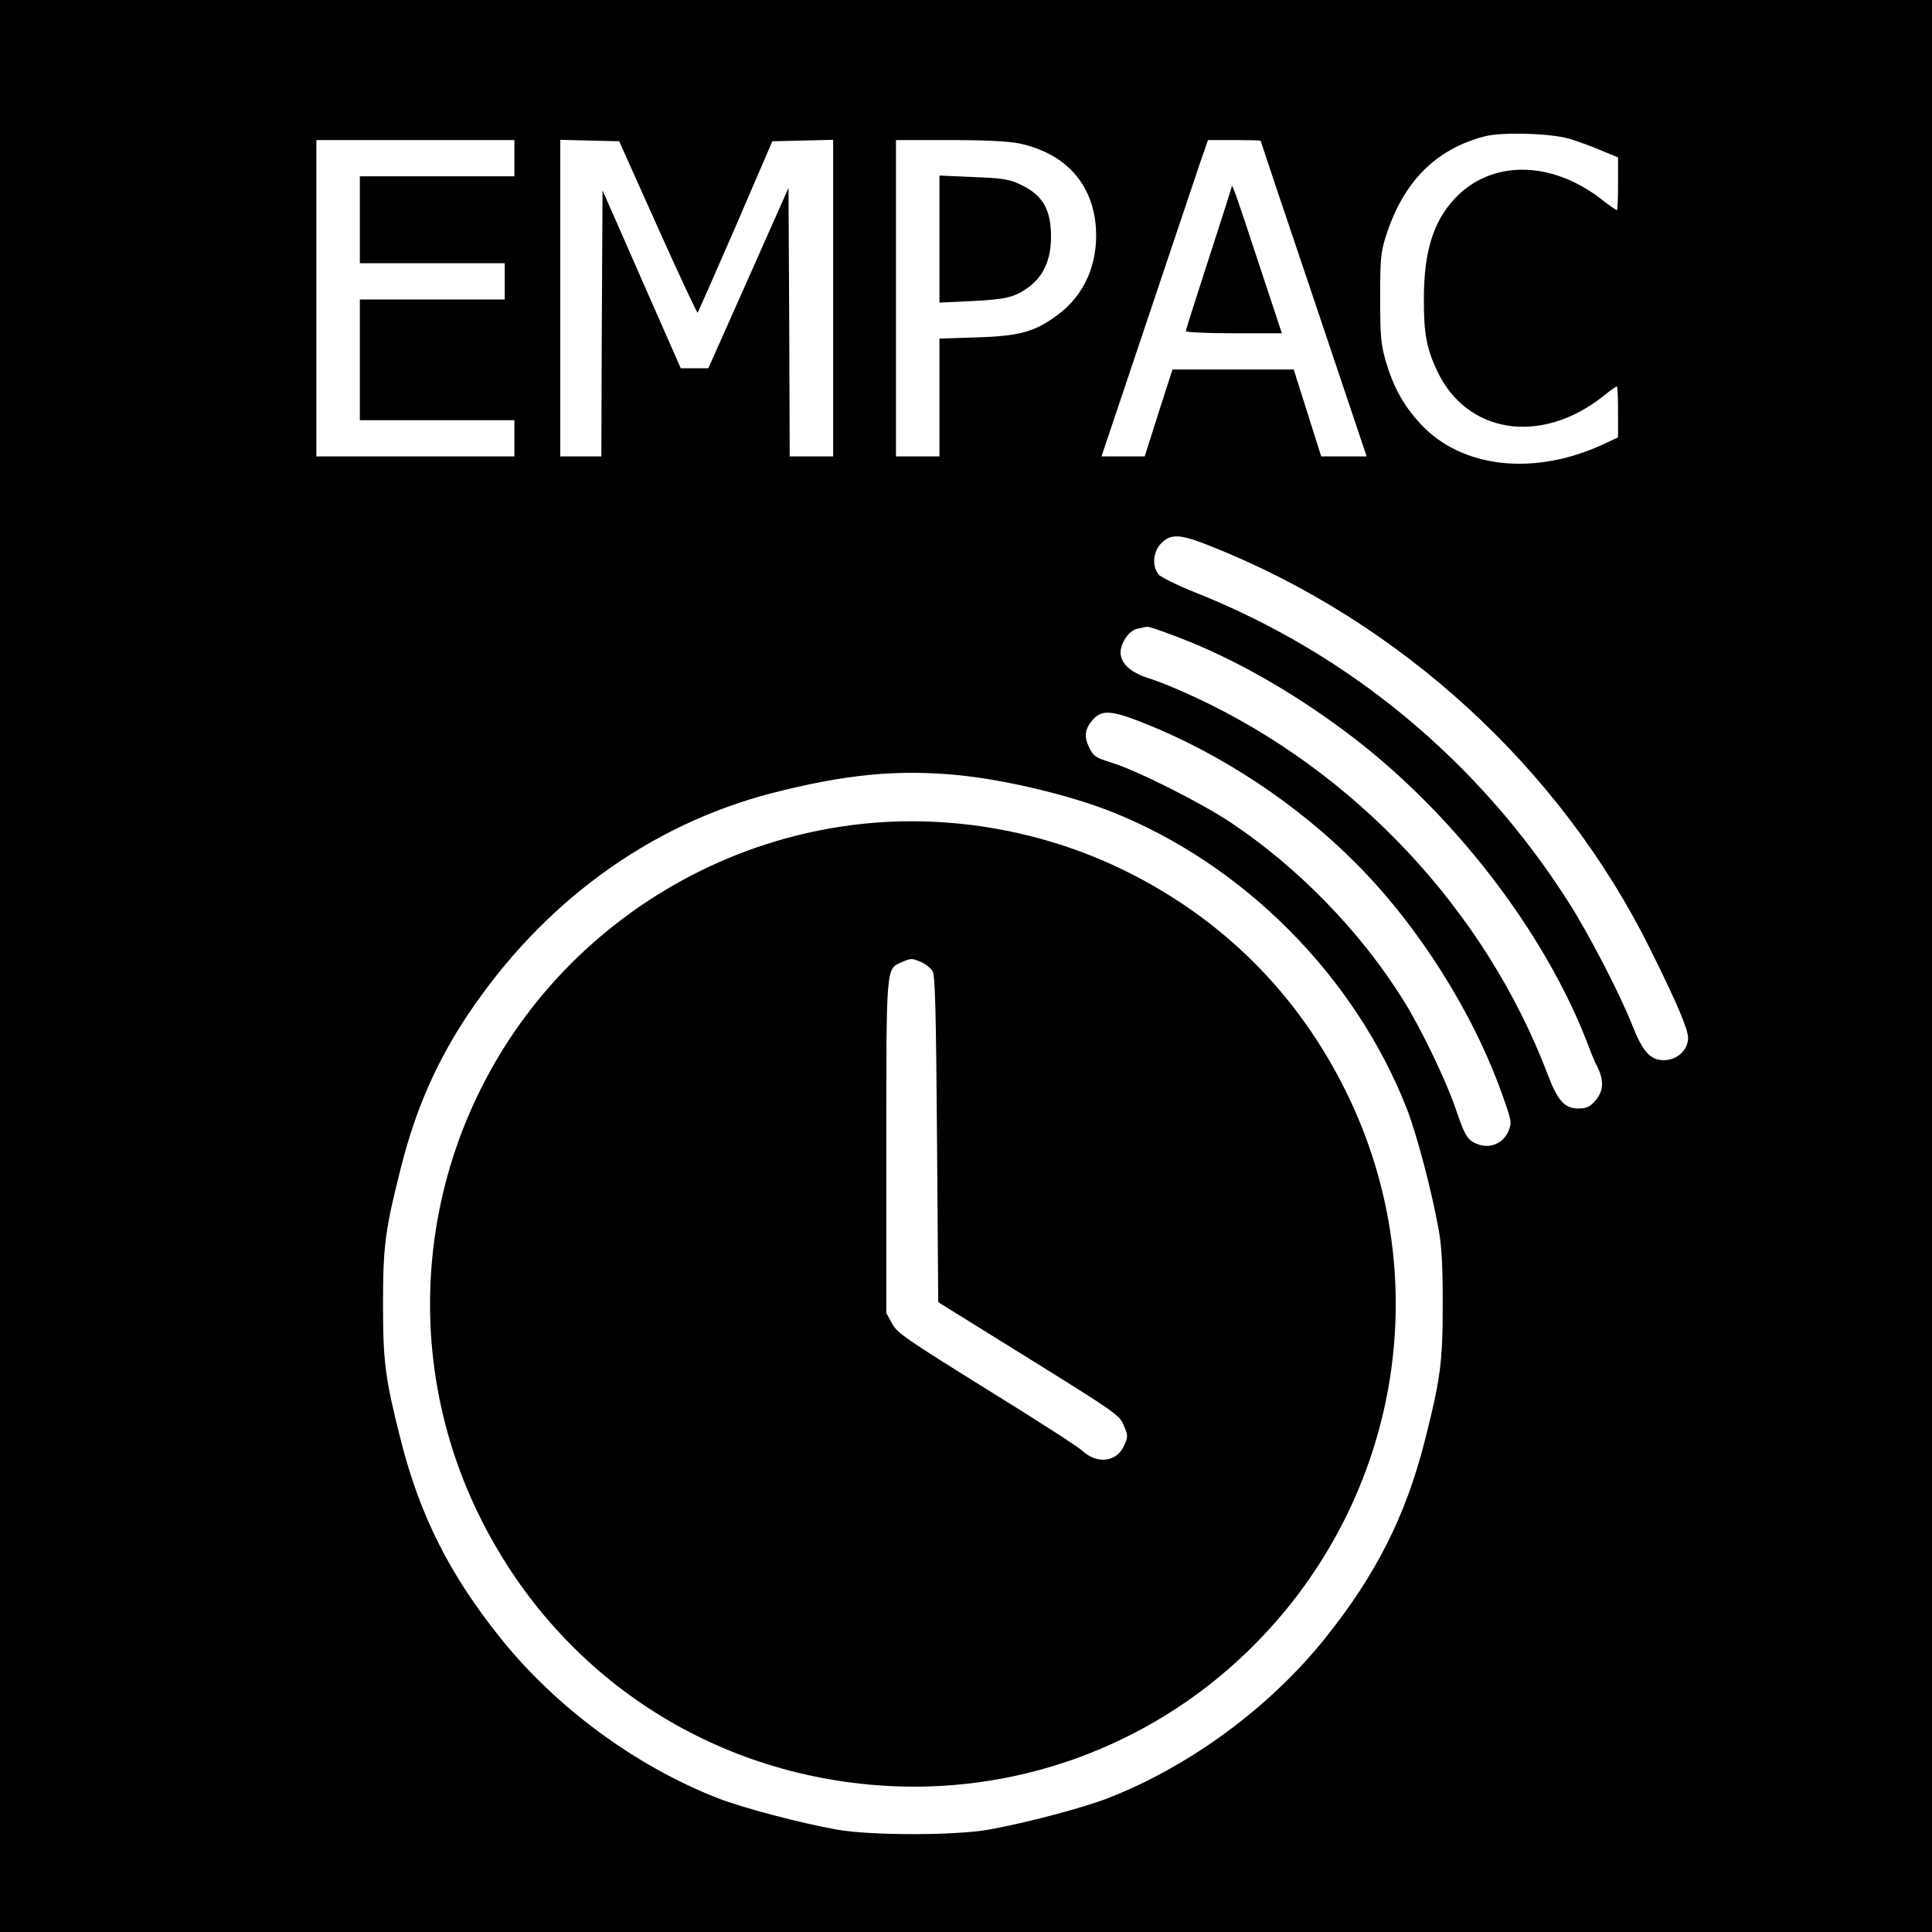
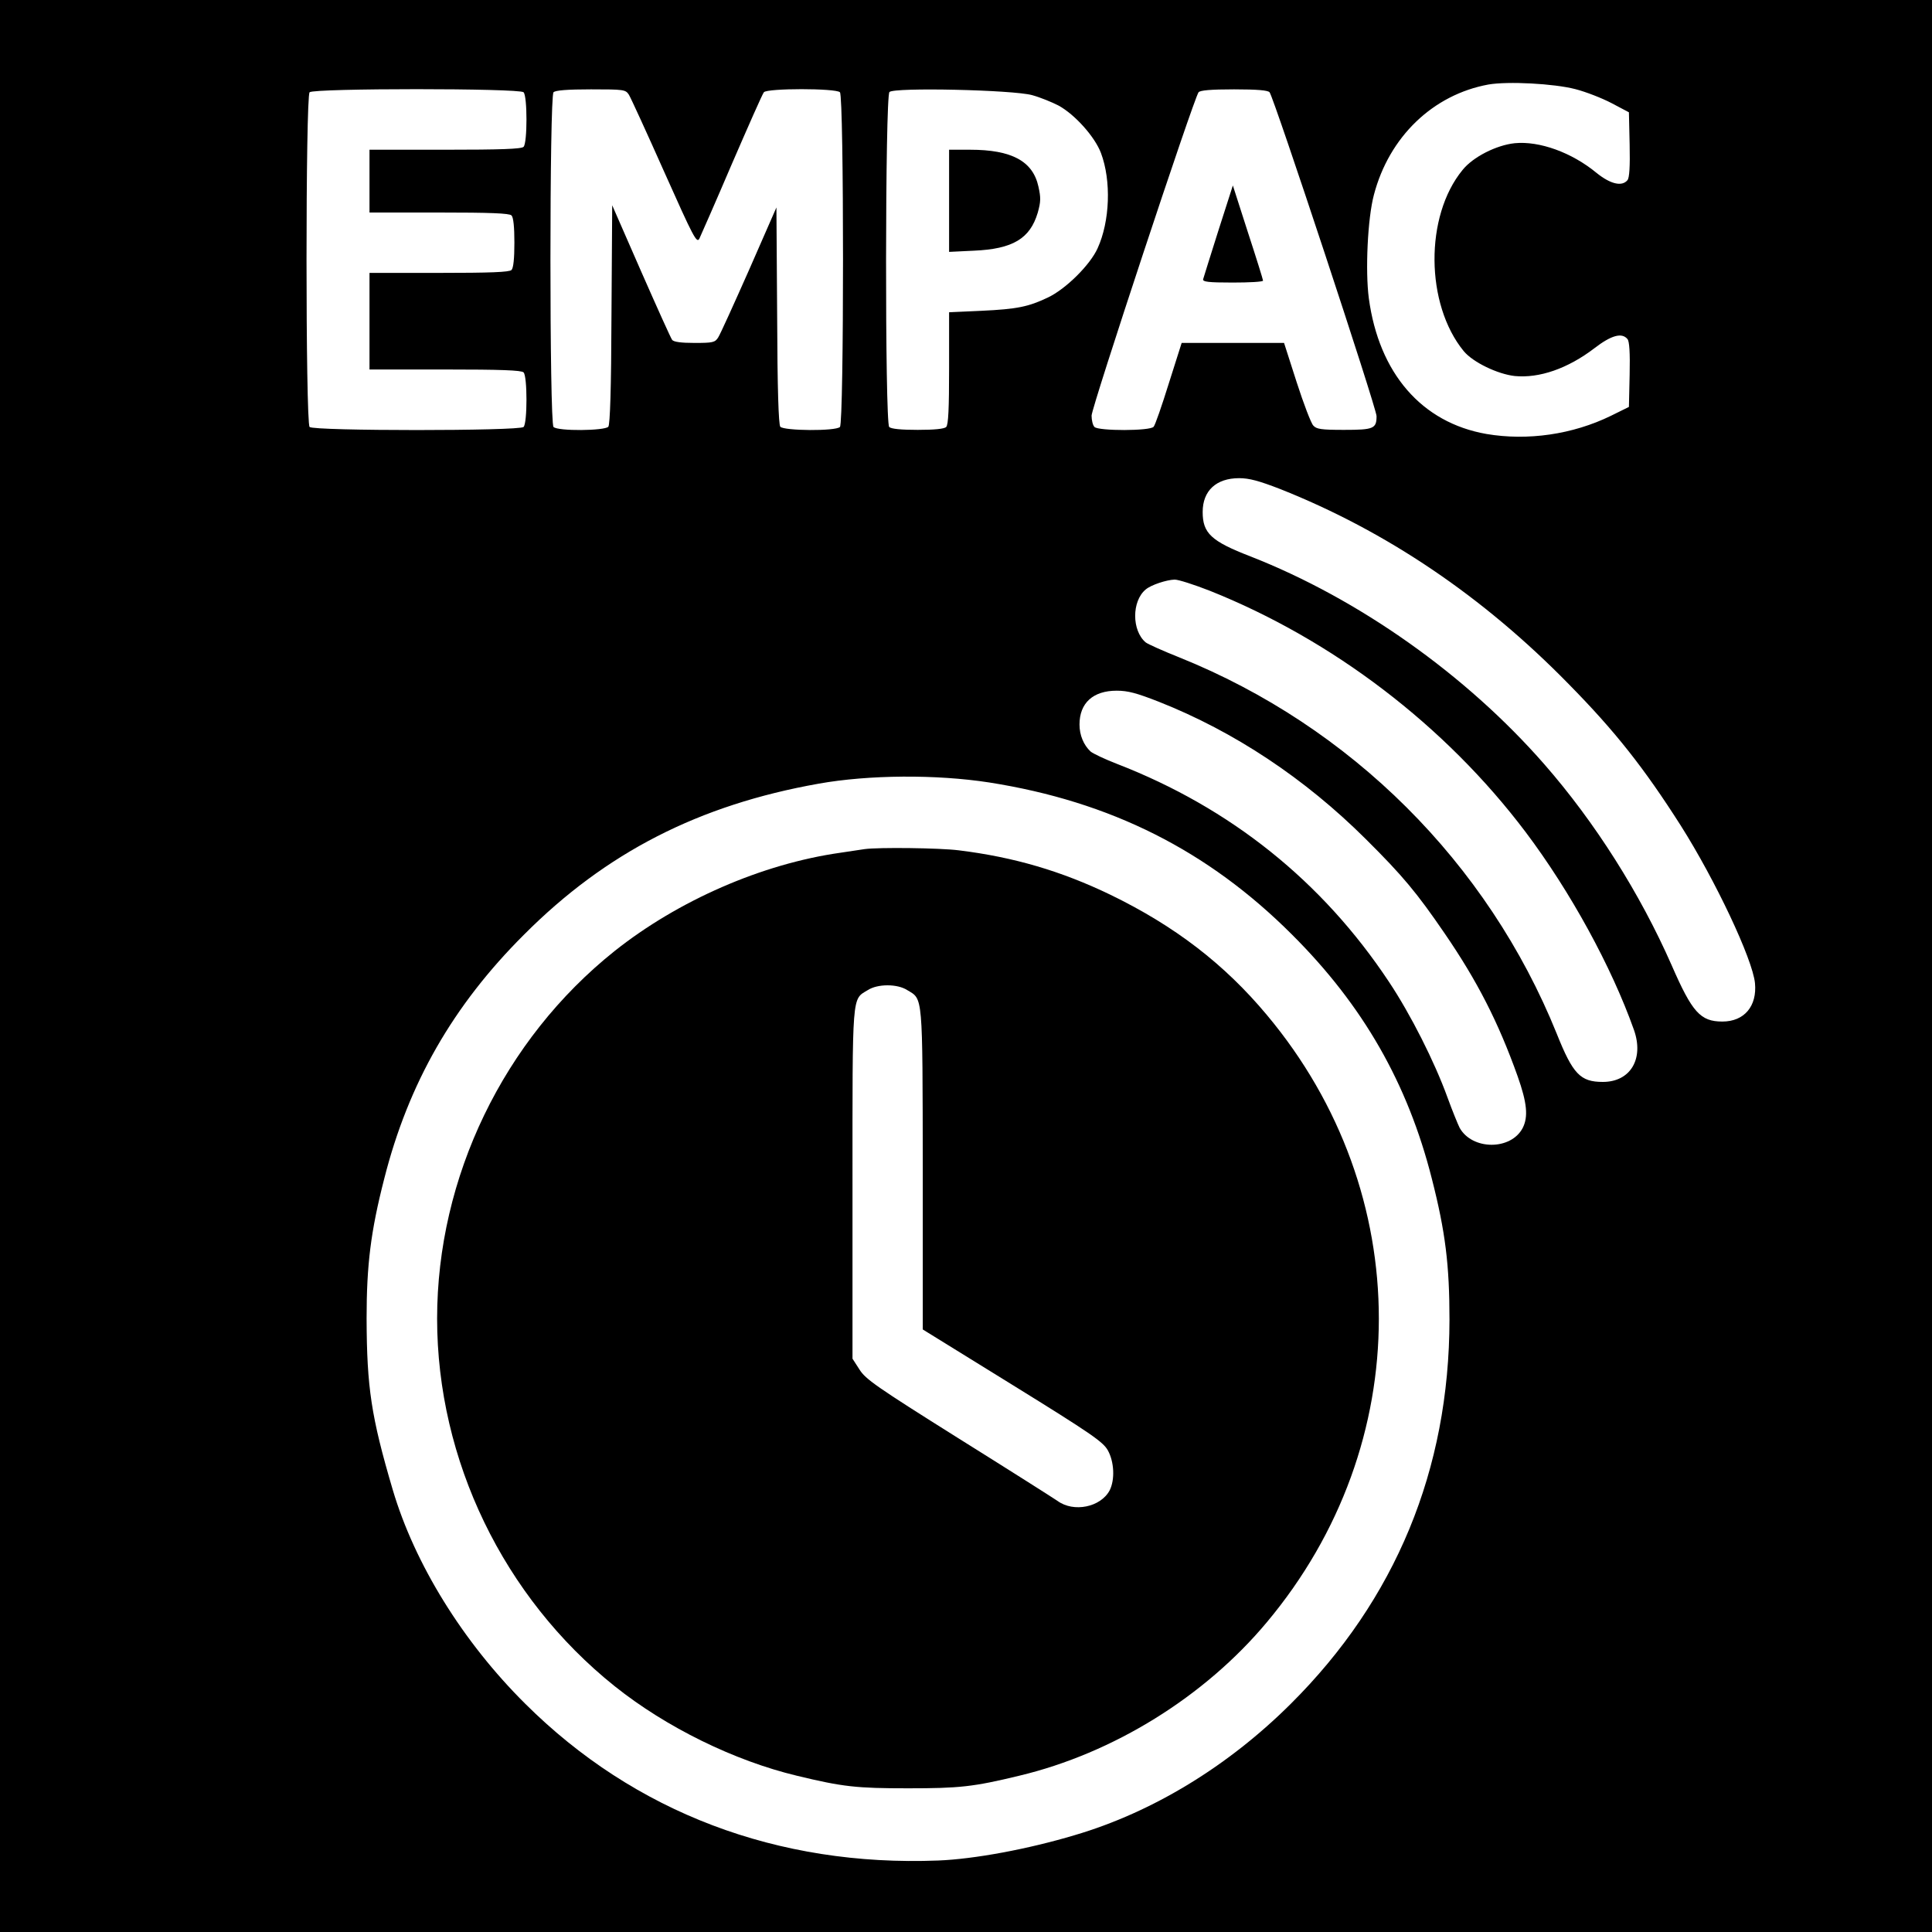
<svg xmlns="http://www.w3.org/2000/svg" version="1.0" width="800pt" height="800pt" viewBox="0 0 800 800" preserveAspectRatio="xMidYMid meet">
  <g transform="translate(0,800) scale(0.1,-0.1)" fill="#000000" stroke="none">
-     <path d="M0 4000 l0 -4000 4000 0 4000 0 0 4000 0 4000 -4000 0 -4000 0 0 -4000z m6500 3425 c30 -9 88 -30 128 -47 l72 -30 0 -109 c0 -60 -2 -109 -5 -109 -3 0 -34 21 -68 48 -208 159 -454 159 -603 0 -89 -95 -128 -221 -128 -413 -1 -144 11 -208 55 -301 123 -261 430 -308 687 -105 28 23 54 41 57 41 3 0 5 -47 5 -106 l0 -105 -62 -29 c-285 -132 -585 -99 -754 83 -71 75 -115 155 -146 262 -20 70 -23 102 -23 260 0 161 2 188 23 255 72 227 206 363 412 416 73 18 275 12 350 -11z m-4370 -80 l0 -75 -320 0 -320 0 0 -180 0 -180 300 0 300 0 0 -75 0 -75 -300 0 -300 0 0 -250 0 -250 320 0 320 0 0 -75 0 -75 -410 0 -410 0 0 655 0 655 410 0 410 0 0 -75z m594 -287 c88 -196 162 -355 165 -353 2 3 73 164 157 357 l152 353 126 3 126 3 0 -656 0 -655 -90 0 -90 0 -2 556 -3 556 -166 -374 -166 -373 -57 0 -57 0 -162 368 -162 369 -3 -551 -2 -551 -85 0 -85 0 0 655 0 656 122 -3 122 -3 160 -357z m1497 348 c191 -41 305 -167 317 -351 9 -149 -48 -278 -160 -360 -93 -69 -157 -87 -335 -92 l-153 -5 0 -244 0 -244 -90 0 -90 0 0 655 0 655 223 0 c152 0 243 -5 288 -14z m999 11 c0 -2 99 -297 220 -655 l219 -652 -94 0 -94 0 -57 180 -57 180 -251 0 -251 0 -58 -180 -57 -180 -90 0 -89 0 189 563 c104 309 203 604 220 655 l32 92 109 0 c60 0 109 -1 109 -3z m-208 -1678 c787 -312 1451 -921 1821 -1669 112 -225 157 -332 157 -368 0 -50 -46 -92 -100 -92 -56 0 -87 34 -130 142 -51 130 -182 383 -266 514 -372 583 -907 1027 -1543 1280 -75 30 -144 64 -153 75 -29 34 -24 95 11 130 40 40 78 38 203 -12z m-122 -382 c217 -84 453 -217 675 -382 440 -325 831 -829 1011 -1302 13 -35 28 -71 33 -80 35 -65 33 -112 -7 -155 -20 -22 -35 -28 -67 -28 -56 0 -85 32 -126 140 -258 680 -799 1258 -1467 1566 -64 30 -147 64 -184 75 -75 23 -118 62 -118 107 0 40 35 90 67 98 15 3 33 7 38 8 10 3 37 -6 145 -47z m-151 -352 c318 -127 627 -331 873 -577 259 -259 486 -617 608 -959 40 -113 41 -118 26 -153 -20 -48 -72 -72 -121 -56 -46 15 -58 32 -96 145 -40 119 -145 337 -219 455 -176 282 -434 548 -715 735 -122 81 -386 214 -489 246 -71 22 -78 27 -96 64 -23 47 -18 78 18 118 37 39 77 35 211 -18z m-768 -215 c196 -20 460 -83 631 -151 547 -217 1008 -681 1223 -1229 41 -105 103 -340 131 -495 14 -76 18 -152 18 -315 0 -240 -9 -309 -74 -565 -79 -312 -203 -557 -414 -820 -230 -286 -557 -527 -896 -660 -105 -41 -340 -103 -495 -131 -141 -25 -489 -25 -630 0 -155 28 -390 90 -495 131 -339 133 -666 374 -896 660 -211 263 -335 508 -414 820 -65 256 -74 325 -74 565 0 240 9 309 74 565 61 242 148 439 277 633 311 465 750 785 1256 917 307 79 524 100 778 75z" />
-     <path d="M3890 7010 l0 -263 128 6 c147 7 184 16 240 57 63 46 94 114 94 210 0 117 -37 177 -136 220 -39 18 -75 23 -187 27 l-139 6 0 -263z" />
-     <path d="M5100 7226 c0 -3 -43 -137 -95 -298 -52 -160 -95 -295 -95 -299 0 -5 89 -9 199 -9 l199 0 -100 302 c-91 277 -108 325 -108 304z" />
-     <path d="M3575 4589 c-443 -46 -860 -241 -1184 -553 -623 -601 -788 -1536 -407 -2311 316 -644 930 -1061 1644 -1117 565 -45 1121 154 1531 547 632 606 800 1539 417 2320 -200 408 -513 721 -921 921 -332 163 -715 231 -1080 193z m240 -573 c18 -8 39 -25 47 -38 10 -18 14 -162 18 -696 l5 -674 375 -233 c362 -225 376 -235 393 -277 18 -41 18 -47 3 -81 -30 -72 -113 -82 -176 -23 -14 14 -191 128 -395 254 -338 210 -372 234 -392 273 l-23 42 0 684 c0 757 -1 740 62 768 41 18 42 18 83 1z" />
+     <path d="M0 4000 l0 -4000 4000 0 4000 0 0 4000 0 4000 -4000 0 -4000 0 0 -4000z m6523 3631 c43 -11 110 -37 150 -58 l72 -38 3 -134 c2 -90 -1 -138 -9 -147 -23 -28 -71 -16 -128 30 -103 85 -237 133 -339 123 -76 -8 -173 -57 -216 -111 -157 -191 -154 -556 5 -750 38 -46 140 -95 211 -103 102 -10 220 31 330 115 70 54 114 66 137 38 8 -9 11 -57 9 -147 l-3 -134 -75 -37 c-158 -77 -344 -104 -515 -75 -268 47 -445 251 -487 562 -15 113 -5 331 21 428 63 241 245 415 474 457 81 14 271 4 360 -19z m-4355 -13 c16 -16 16 -210 0 -226 -9 -9 -95 -12 -325 -12 l-313 0 0 -130 0 -130 288 0 c211 0 291 -3 300 -12 8 -8 12 -48 12 -113 0 -65 -4 -105 -12 -113 -9 -9 -89 -12 -300 -12 l-288 0 0 -200 0 -200 313 0 c230 0 316 -3 325 -12 16 -16 16 -210 0 -226 -17 -17 -869 -17 -886 0 -17 17 -17 1369 0 1386 17 17 869 17 886 0z m436 -10 c8 -13 74 -157 147 -321 121 -271 134 -296 145 -275 6 13 67 151 134 308 68 157 127 291 133 298 13 17 298 17 315 0 17 -17 17 -1369 0 -1386 -18 -18 -232 -16 -247 1 -7 10 -12 151 -13 461 l-3 447 -113 -258 c-63 -142 -120 -268 -128 -280 -13 -21 -22 -23 -98 -23 -55 0 -87 4 -93 13 -5 6 -63 135 -129 285 l-119 272 -3 -451 c-1 -314 -6 -456 -13 -466 -15 -17 -209 -19 -227 -1 -17 17 -17 1369 0 1386 8 8 57 12 155 12 137 0 143 -1 157 -22z m1670 -2 c33 -9 82 -29 109 -43 68 -37 151 -130 176 -197 43 -115 37 -282 -14 -394 -31 -69 -132 -169 -206 -204 -80 -38 -126 -48 -276 -55 l-133 -6 0 -231 c0 -167 -3 -235 -12 -244 -8 -8 -49 -12 -118 -12 -69 0 -110 4 -118 12 -18 18 -17 1369 1 1387 19 20 512 9 591 -13z m983 12 c19 -25 443 -1308 443 -1341 0 -52 -12 -57 -135 -57 -94 0 -114 3 -127 18 -9 9 -40 90 -69 180 l-52 162 -212 0 -212 0 -53 -167 c-29 -93 -57 -174 -63 -180 -13 -18 -228 -18 -245 -1 -7 7 -12 28 -12 47 0 34 423 1313 443 1339 7 8 49 12 147 12 98 0 140 -4 147 -12z m44 -1643 c441 -175 841 -446 1194 -807 193 -196 312 -347 465 -587 143 -226 297 -552 307 -652 9 -95 -44 -159 -135 -159 -91 0 -125 38 -210 233 -131 298 -318 593 -527 832 -324 371 -770 686 -1217 861 -163 63 -198 96 -198 184 0 88 56 140 151 140 42 0 82 -11 170 -45z m-292 -421 c509 -203 976 -559 1308 -999 186 -247 356 -558 449 -820 42 -120 -15 -215 -129 -215 -93 0 -124 32 -191 200 -286 708 -852 1272 -1563 1558 -68 27 -130 55 -139 62 -58 49 -58 171 0 219 22 19 86 40 120 41 16 0 81 -21 145 -46z m-210 -460 c311 -123 604 -317 857 -569 153 -152 211 -222 326 -390 135 -197 222 -367 302 -591 39 -110 45 -168 21 -215 -49 -93 -209 -92 -261 1 -7 14 -30 70 -50 125 -54 149 -153 345 -243 480 -276 416 -656 720 -1126 902 -49 19 -98 42 -109 51 -29 27 -46 68 -46 112 0 89 56 140 154 140 47 0 83 -10 175 -46z m-703 -334 c503 -79 906 -282 1254 -630 294 -293 479 -616 579 -1011 56 -219 73 -357 73 -584 -1 -621 -223 -1158 -657 -1590 -259 -258 -572 -449 -895 -544 -194 -58 -415 -99 -565 -105 -665 -26 -1258 199 -1710 649 -258 256 -458 579 -549 887 -89 302 -107 422 -108 708 0 222 17 361 73 579 100 395 285 718 579 1011 339 340 724 537 1220 625 207 37 486 39 706 5z" />
+     <path d="M3930 7169 l0 -212 103 5 c161 7 232 50 264 157 13 46 13 63 3 108 -23 106 -111 153 -283 153 l-87 0 0 -211z" />
+     <path d="M5045 7045 c-33 -104 -61 -194 -63 -201 -3 -11 21 -14 122 -14 69 0 126 3 126 8 0 4 -28 94 -63 201 l-62 193 -60 -187z" />
+     <path d="M3580 4484 c-14 -2 -59 -9 -100 -15 -325 -46 -672 -198 -935 -407 -460 -367 -735 -937 -735 -1522 0 -586 275 -1154 735 -1522 214 -171 496 -309 755 -371 190 -46 247 -52 460 -52 213 0 270 6 460 52 390 93 768 327 1026 636 618 738 618 1776 0 2514 -176 211 -382 369 -648 498 -203 98 -400 156 -628 184 -78 10 -333 13 -390 5z m177 -584 c65 -39 63 -10 64 -742 l0 -663 372 -230 c325 -201 374 -235 394 -270 27 -48 30 -122 8 -166 -37 -70 -149 -93 -216 -44 -19 13 -205 131 -413 261 -336 211 -382 243 -407 283 l-29 45 0 723 c0 799 -3 763 63 803 20 13 50 20 82 20 32 0 62 -7 82 -20z" />
  </g>
</svg>
